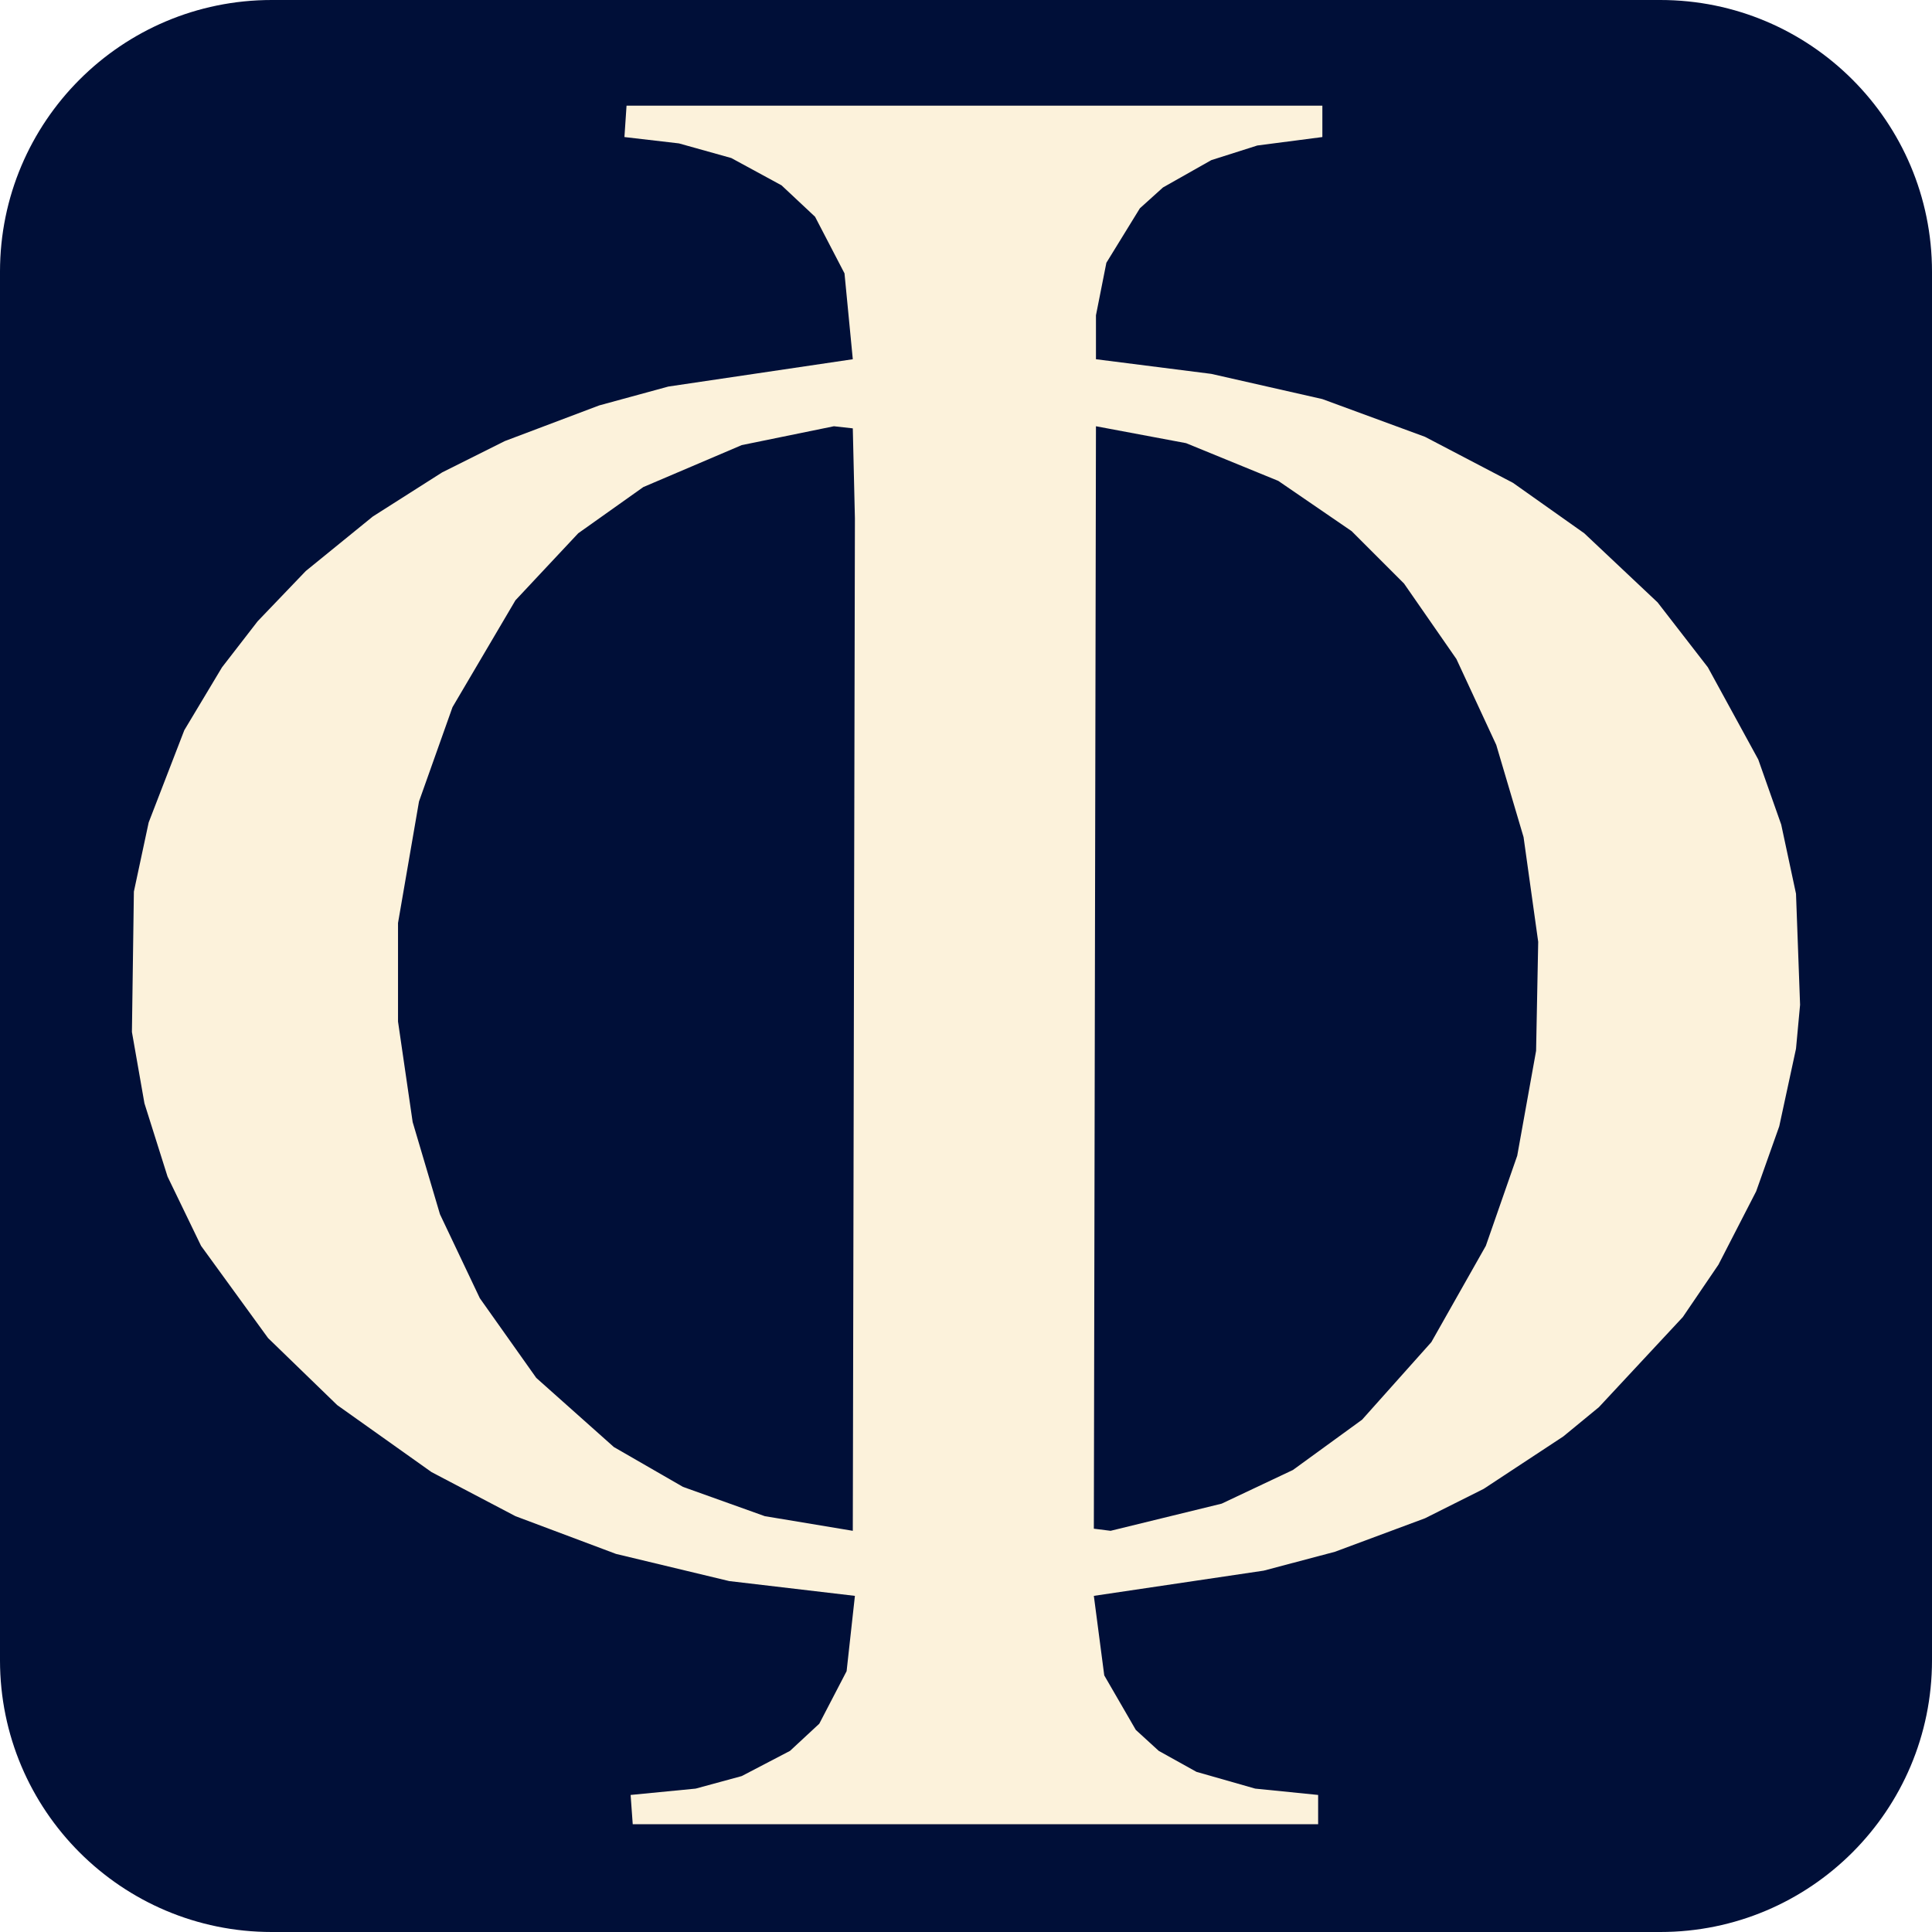
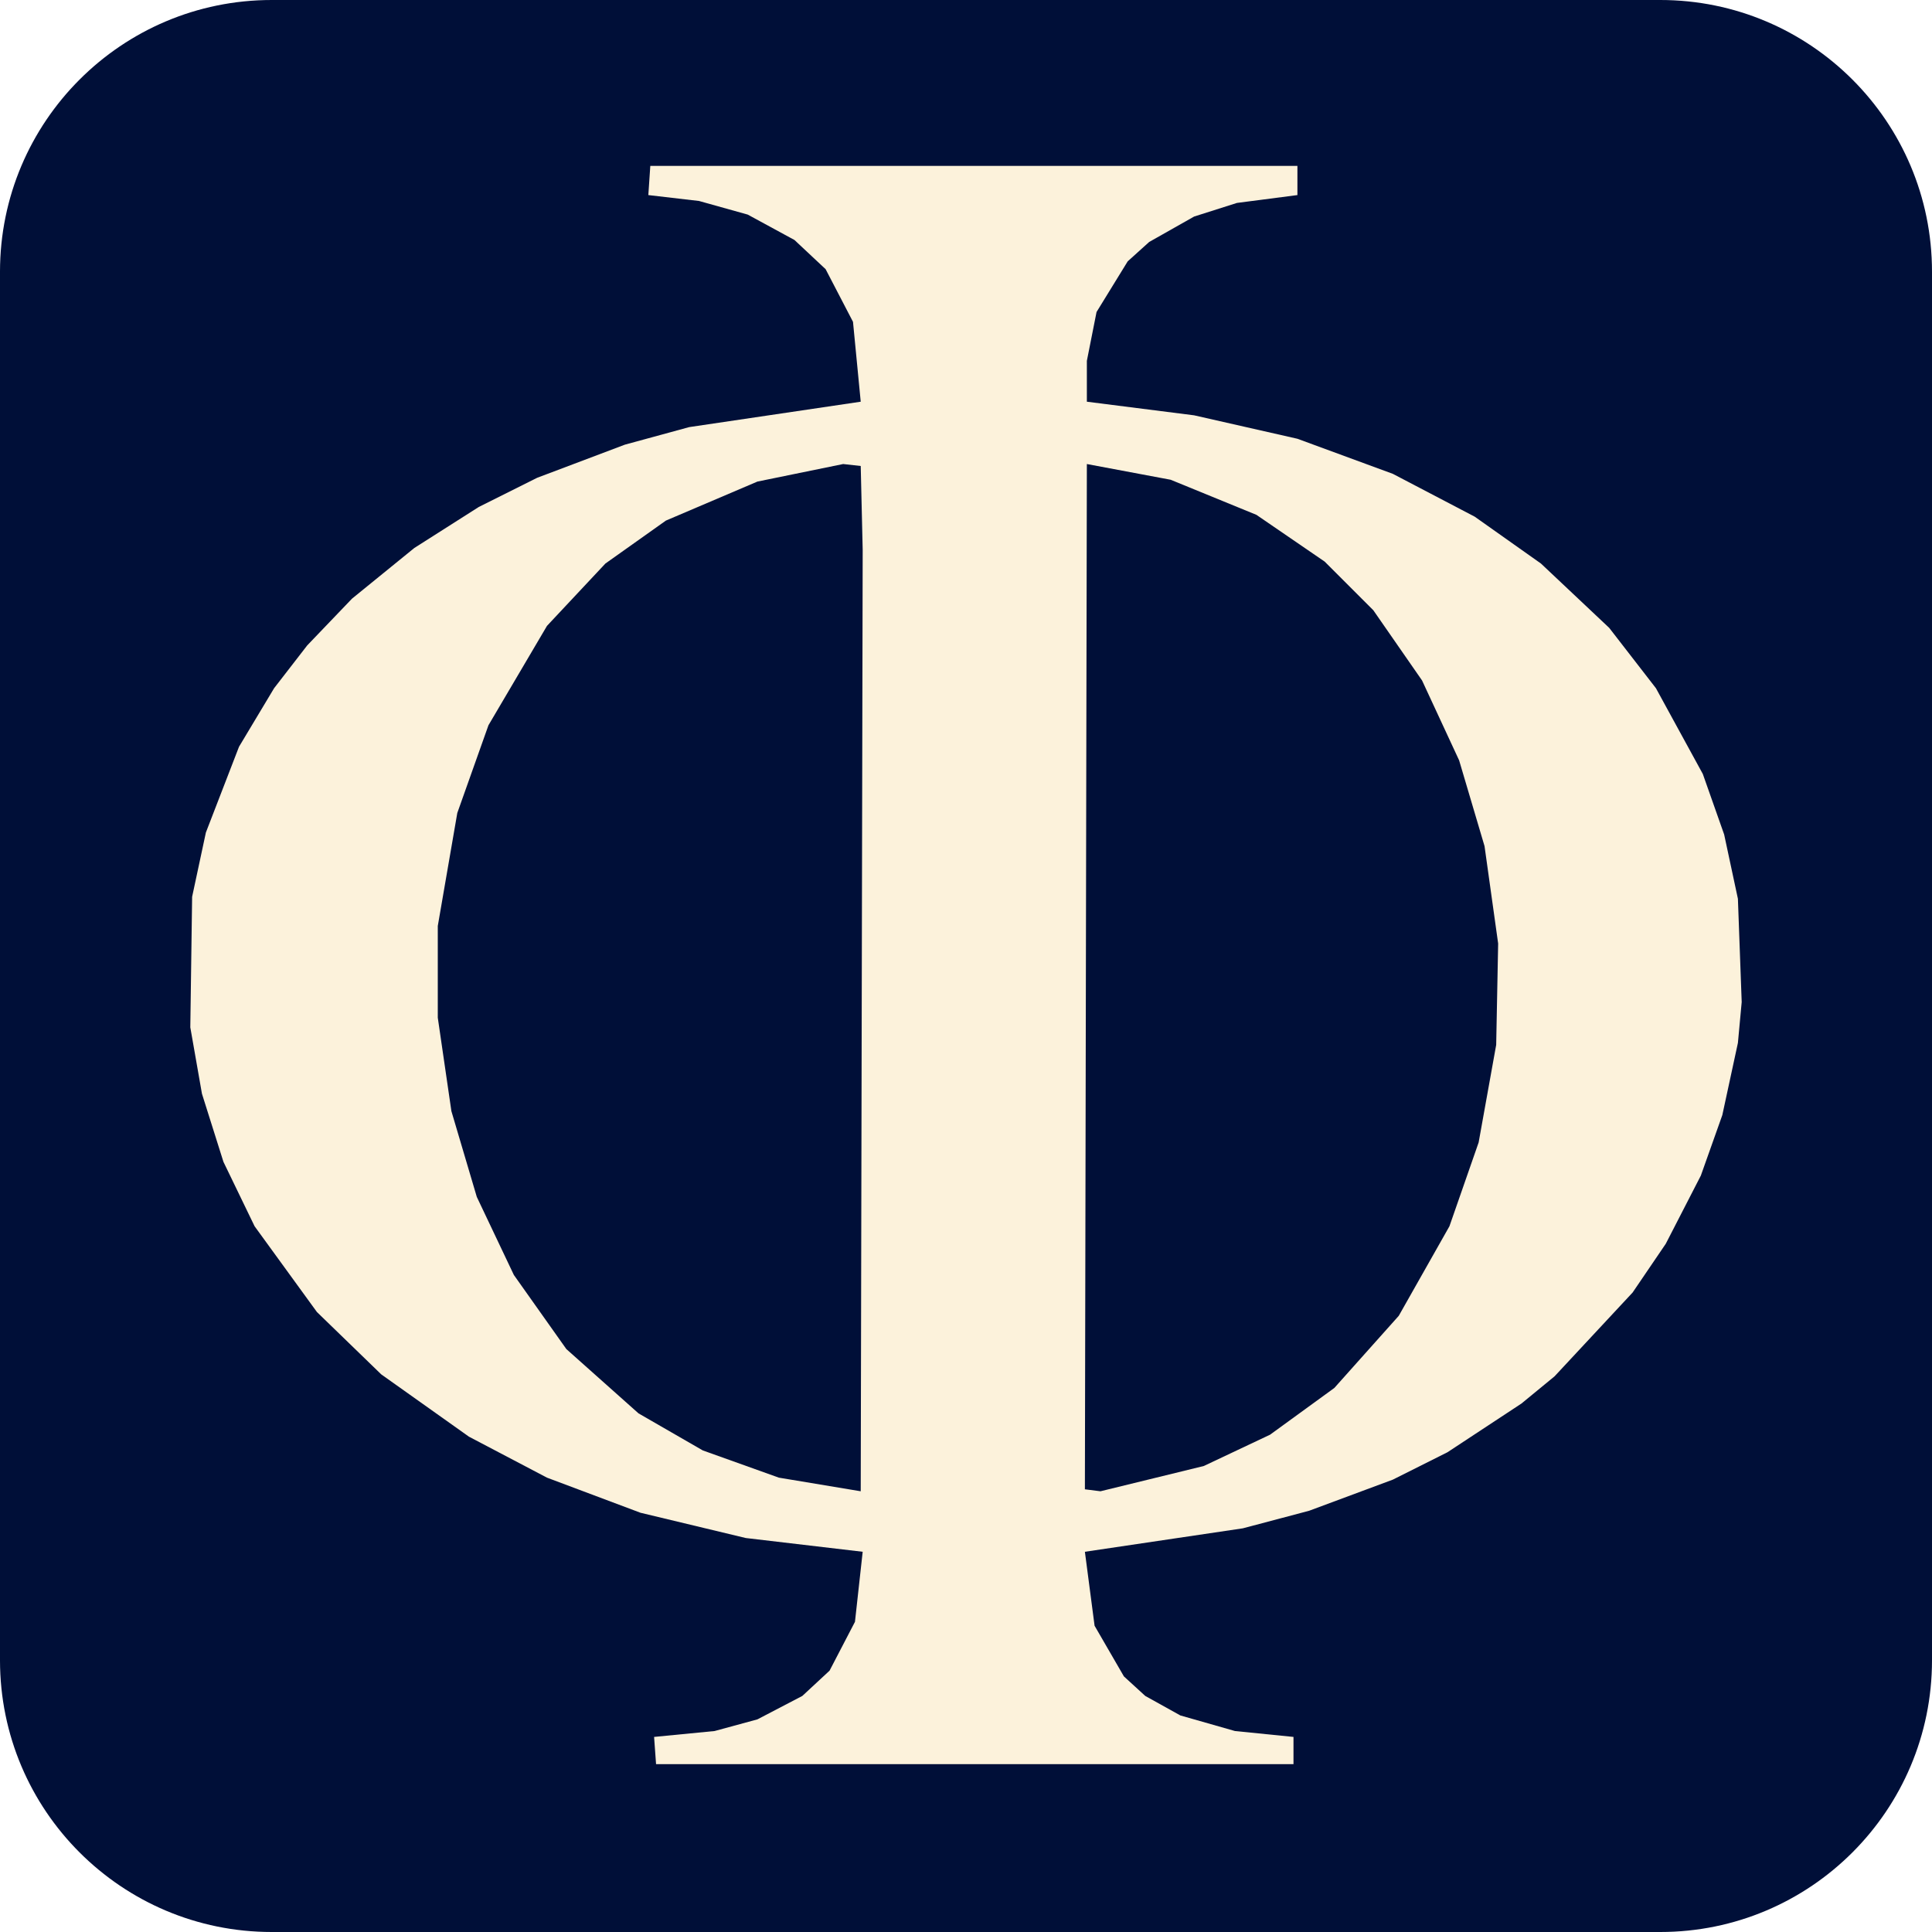
<svg xmlns="http://www.w3.org/2000/svg" width="128" height="128" viewBox="0 0 128 128" role="img" aria-label="Greek Phi research notebook favicon">
  <rect width="128" height="128" rx="18" fill="#000F38" />
-   <path fill="#FCF2DB" fill-rule="evenodd" d="M41.51,7 L41.37,9.08 L44.98,9.5 L48.45,10.47 L51.78,12.28 L54,14.36 L55.95,18.11 L56.5,23.8 L44.28,25.61 L39.7,26.86 L33.45,29.22 L29.29,31.3 L24.7,34.22 L20.26,37.83 L17.07,41.16 L14.71,44.21 L12.21,48.38 L9.85,54.49 L8.87,59.07 L8.74,68.37 L9.57,73.1 L11.1,77.95 L13.32,82.54 L17.76,88.65 L22.34,93.09 L28.59,97.53 L34.15,100.45 L40.81,102.95 L48.31,104.75 L56.64,105.73 L56.09,110.72 L54.28,114.2 L52.34,116 L49.14,117.67 L46.09,118.5 L41.78,118.92 L41.92,120.86 L87.33,120.86 L87.33,118.92 L83.16,118.5 L79.27,117.39 L76.77,116 L75.25,114.61 L73.16,111 L72.47,105.73 L83.72,104.06 L88.44,102.81 L94.41,100.59 L98.3,98.64 L103.57,95.17 L105.93,93.23 L111.49,87.26 L113.85,83.79 L116.35,78.93 L117.88,74.62 L118.99,69.48 L119.26,66.57 L118.99,59.21 L118.01,54.63 L116.49,50.32 L113.15,44.21 L109.82,39.91 L104.96,35.33 L100.24,31.99 L94.41,28.94 L87.61,26.44 L80.25,24.77 L72.61,23.8 L72.61,20.89 L73.3,17.41 L75.52,13.8 L77.05,12.42 L80.25,10.61 L83.3,9.64 L87.61,9.08 L87.61,7 Z M55.25,28.24 L56.5,28.38 L56.64,34.35 L56.5,101.42 L50.67,100.45 L45.25,98.51 L40.67,95.87 L35.53,91.29 L31.79,86.01 L29.15,80.45 L27.34,74.34 L26.37,67.68 L26.37,61.15 L27.76,53.1 L29.98,46.85 L34.15,39.77 L38.31,35.33 L42.62,32.27 L49.14,29.49 Z M72.61,28.24 L78.58,29.36 L84.69,31.86 L89.55,35.19 L93.02,38.66 L96.49,43.66 L99.13,49.35 L100.94,55.46 L101.91,62.4 L101.77,69.62 L100.52,76.57 L98.44,82.54 L94.83,88.92 L90.24,94.06 L85.66,97.39 L80.94,99.62 L73.58,101.42 L72.47,101.28 Z" />
+   <path fill="#FCF2DB" fill-rule="evenodd" transform="translate(64 64) scale(0.93) translate(-64 -64)" d="M41.51,7 L41.37,9.08 L44.98,9.5 L48.45,10.47 L51.78,12.28 L54,14.36 L55.95,18.11 L56.5,23.8 L44.28,25.61 L39.7,26.86 L33.45,29.22 L29.29,31.3 L24.7,34.22 L20.26,37.83 L17.07,41.16 L14.71,44.21 L12.21,48.38 L9.85,54.49 L8.87,59.07 L8.74,68.37 L9.57,73.1 L11.1,77.95 L13.32,82.54 L17.76,88.65 L22.34,93.09 L28.59,97.53 L34.15,100.45 L40.81,102.95 L48.31,104.75 L56.64,105.73 L56.09,110.72 L54.28,114.2 L52.34,116 L49.14,117.67 L46.09,118.5 L41.78,118.92 L41.92,120.86 L87.33,120.86 L87.33,118.92 L83.16,118.5 L79.27,117.39 L76.77,116 L75.25,114.61 L73.16,111 L72.47,105.73 L83.72,104.06 L88.44,102.81 L94.41,100.59 L98.3,98.64 L103.57,95.17 L105.93,93.23 L111.49,87.26 L113.85,83.79 L116.35,78.93 L117.88,74.62 L118.99,69.48 L119.26,66.57 L118.99,59.21 L118.01,54.63 L116.49,50.32 L113.15,44.21 L109.82,39.91 L104.96,35.33 L100.24,31.99 L94.41,28.94 L87.61,26.44 L80.25,24.77 L72.61,23.8 L72.61,20.89 L73.3,17.41 L75.52,13.8 L77.05,12.42 L80.25,10.61 L83.3,9.64 L87.61,9.08 L87.61,7 Z M55.25,28.24 L56.5,28.38 L56.64,34.35 L56.5,101.42 L50.67,100.45 L45.25,98.51 L40.67,95.87 L35.53,91.29 L31.79,86.01 L29.15,80.45 L27.34,74.34 L26.37,67.68 L26.37,61.15 L27.76,53.1 L29.98,46.85 L34.15,39.77 L38.31,35.33 L42.62,32.27 L49.14,29.49 Z M72.61,28.24 L78.58,29.36 L84.69,31.86 L89.55,35.19 L93.02,38.66 L96.49,43.66 L99.13,49.35 L100.94,55.46 L101.91,62.4 L101.77,69.62 L100.52,76.57 L98.44,82.54 L94.83,88.92 L90.24,94.06 L85.66,97.39 L80.94,99.62 L73.58,101.42 L72.47,101.28 Z" />
</svg>
